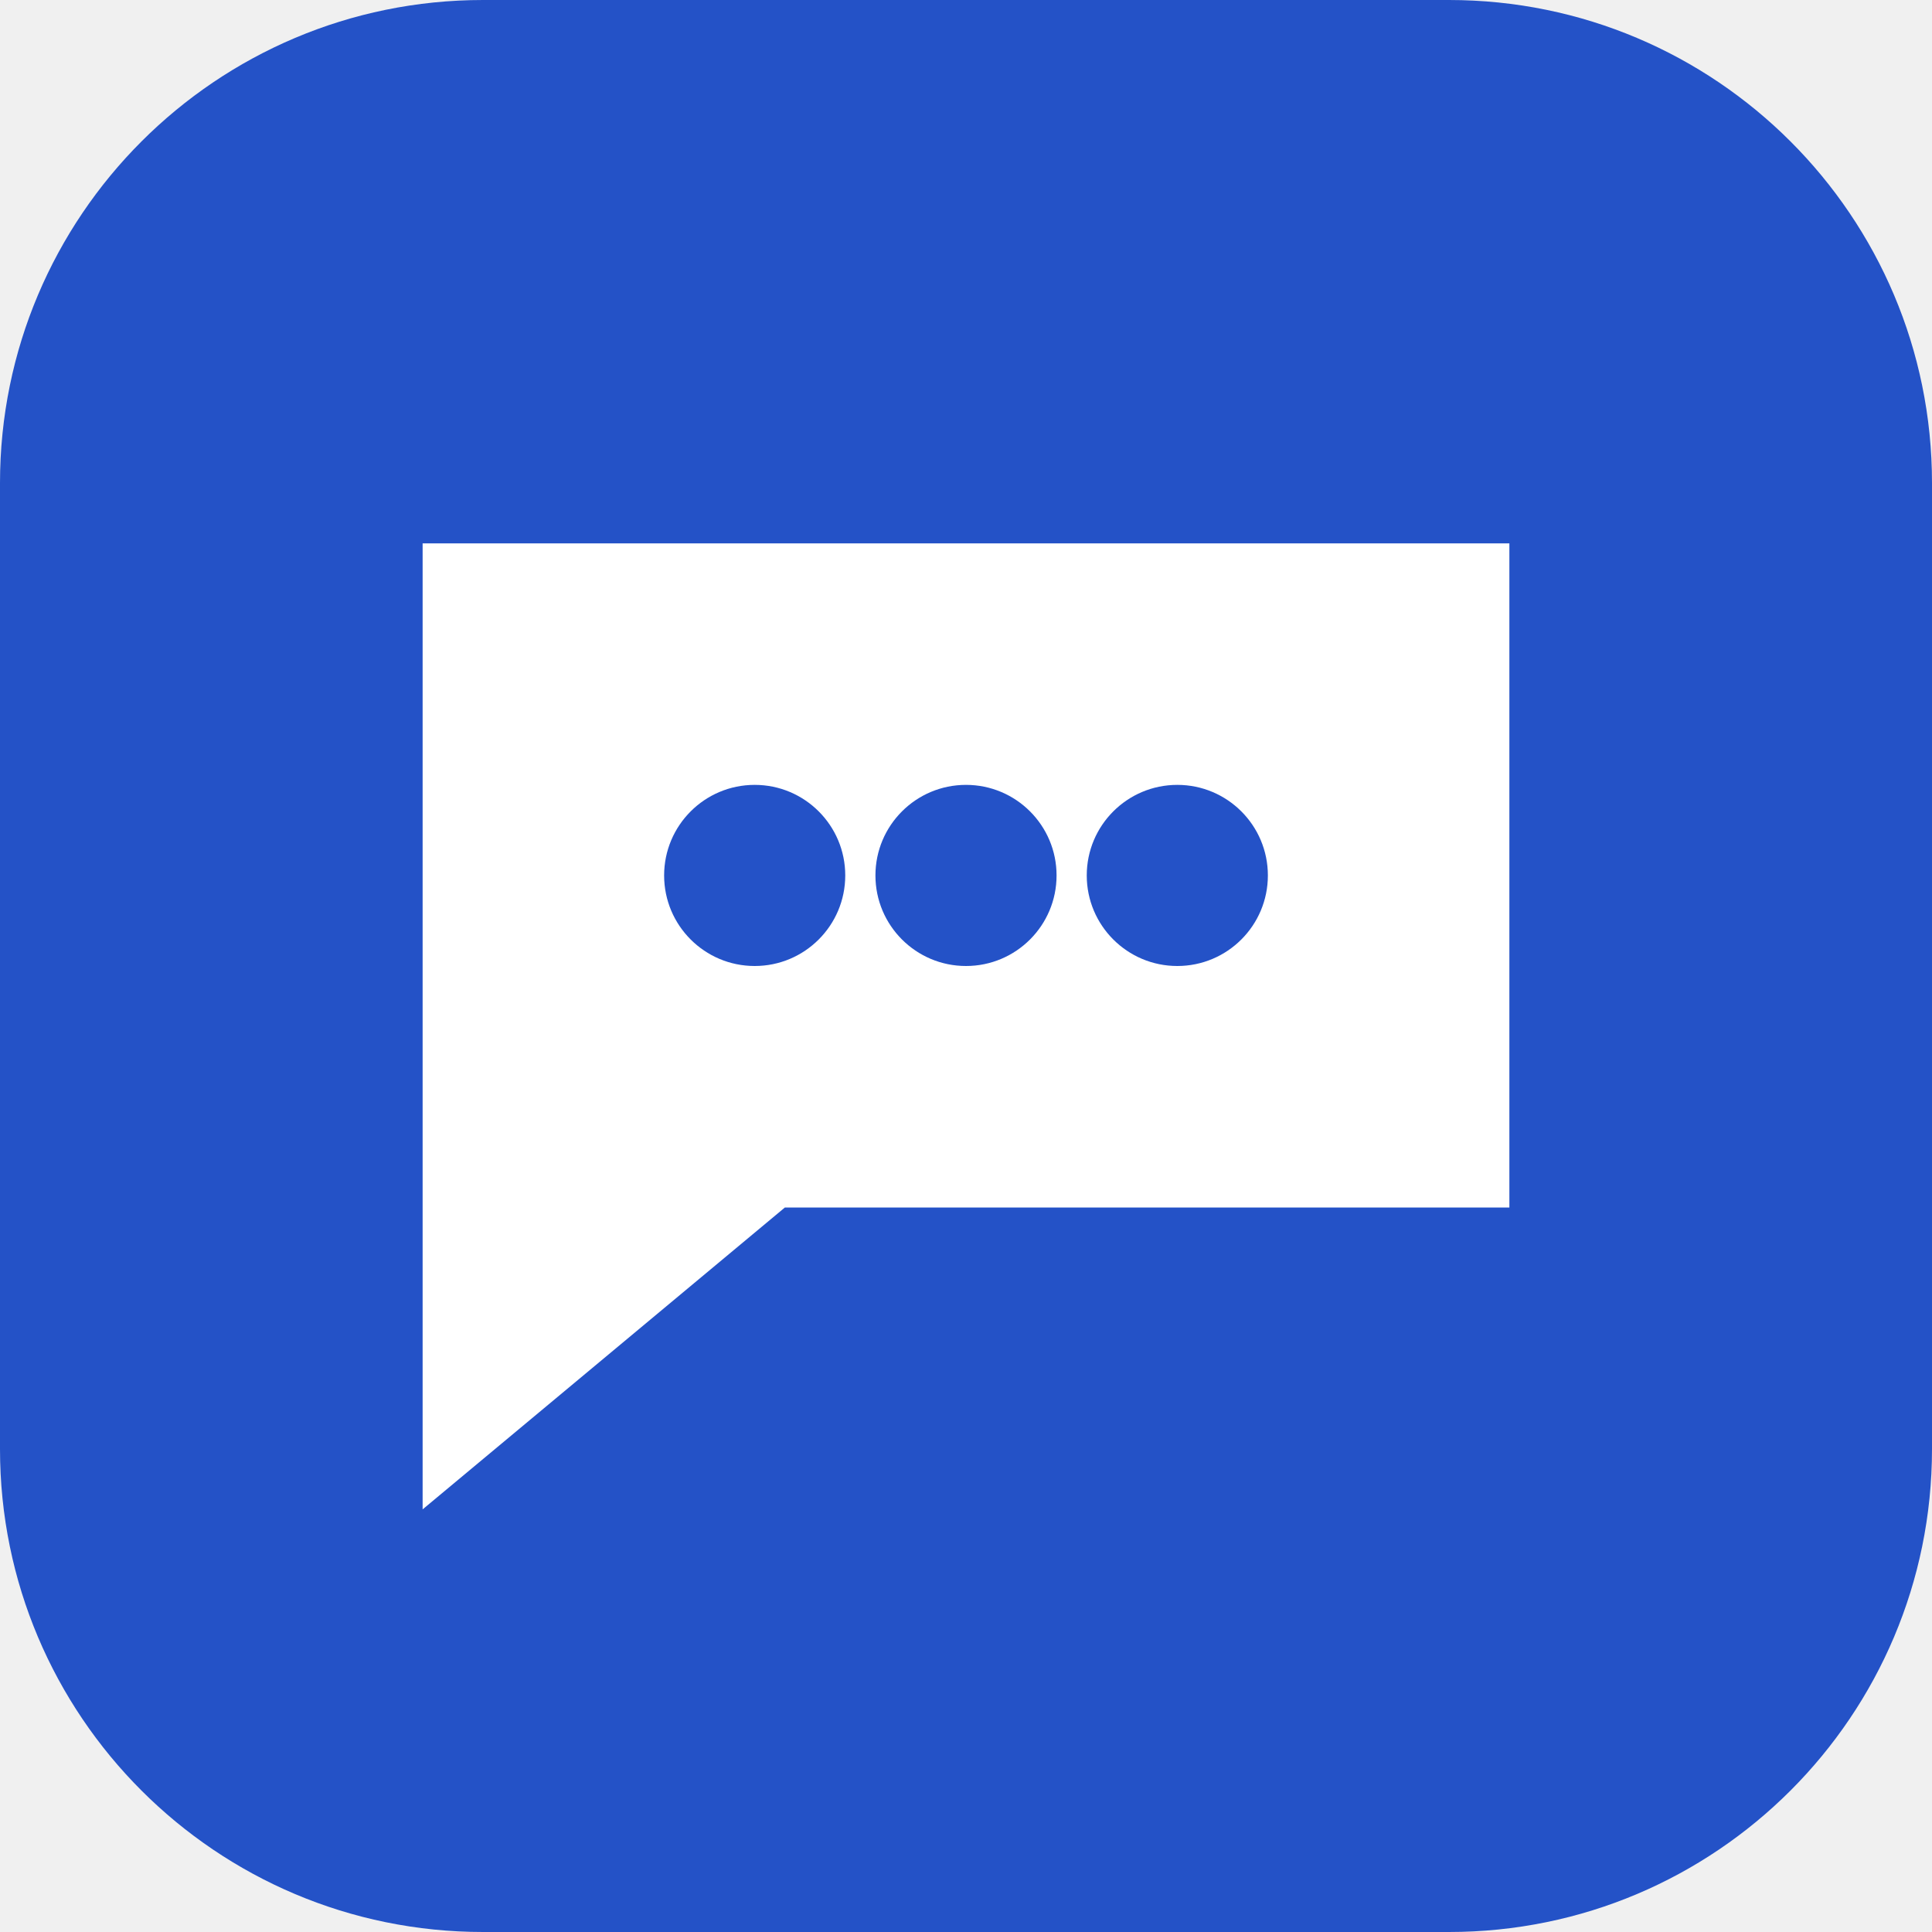
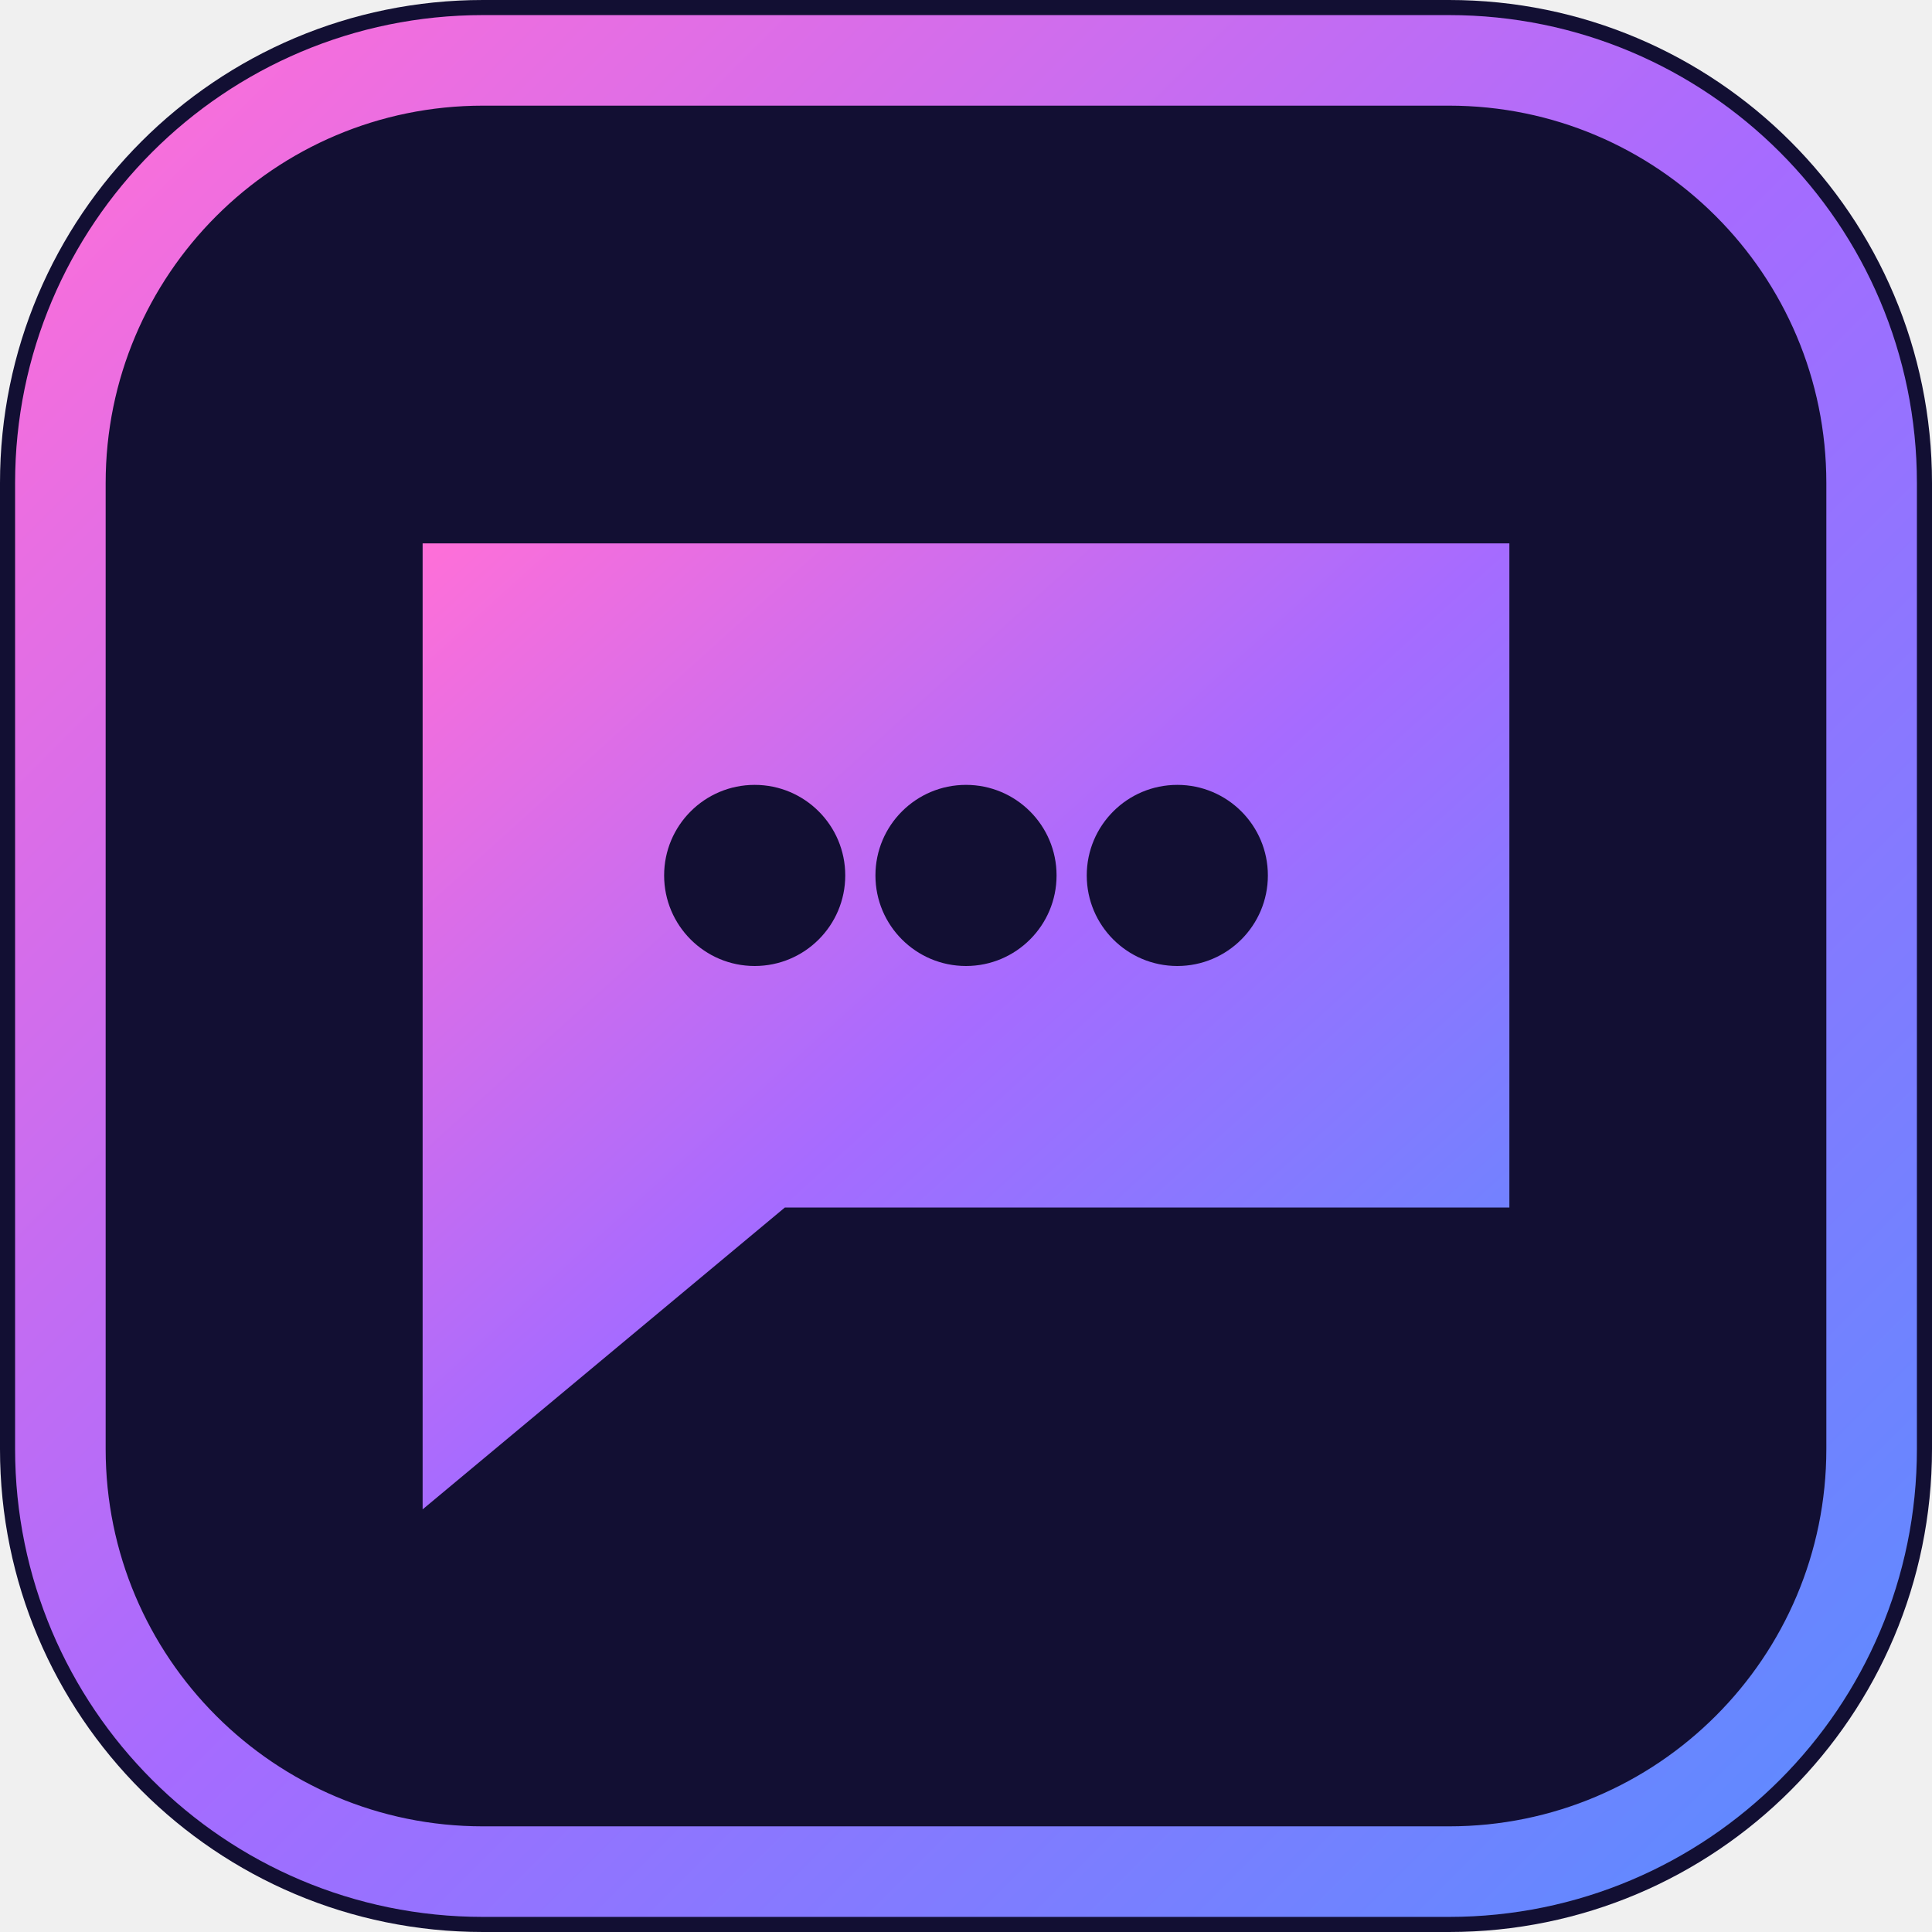
<svg xmlns="http://www.w3.org/2000/svg" viewBox="0 0 64 64">
-   <rect width="64" height="64" rx="16" fill="#2452C7" />
-   <path d="M14 18h36v22H26l-12 10z" fill="#fff" />
-   <circle cx="25" cy="29" r="3" fill="#2452C7" />
-   <circle cx="32" cy="29" r="3" fill="#2452C7" />
-   <circle cx="39" cy="29" r="3" fill="#2452C7" />
+   <defs>
+     <linearGradient id="g" x1="0" y1="0" x2="1" y2="1">
+       <stop offset="0" stop-color="#FF6FD8" />
+       <stop offset=".5" stop-color="#A66BFF" />
+       <stop offset="1" stop-color="#5B8CFF" />
+     </linearGradient>
+   </defs>
+   <rect width="64" height="64" rx="16" fill="#120F33" />
+   <rect x="2" y="2" width="60" height="60" rx="14" fill="none" stroke="url(#g)" stroke-width="3" />
+   <path d="M14 18h36v22H26l-12 10z" fill="url(#g)" />
+   <circle cx="25" cy="29" r="3" fill="#120F33" />
+   <circle cx="32" cy="29" r="3" fill="#120F33" />
+   <circle cx="39" cy="29" r="3" fill="#120F33" />
</svg>
